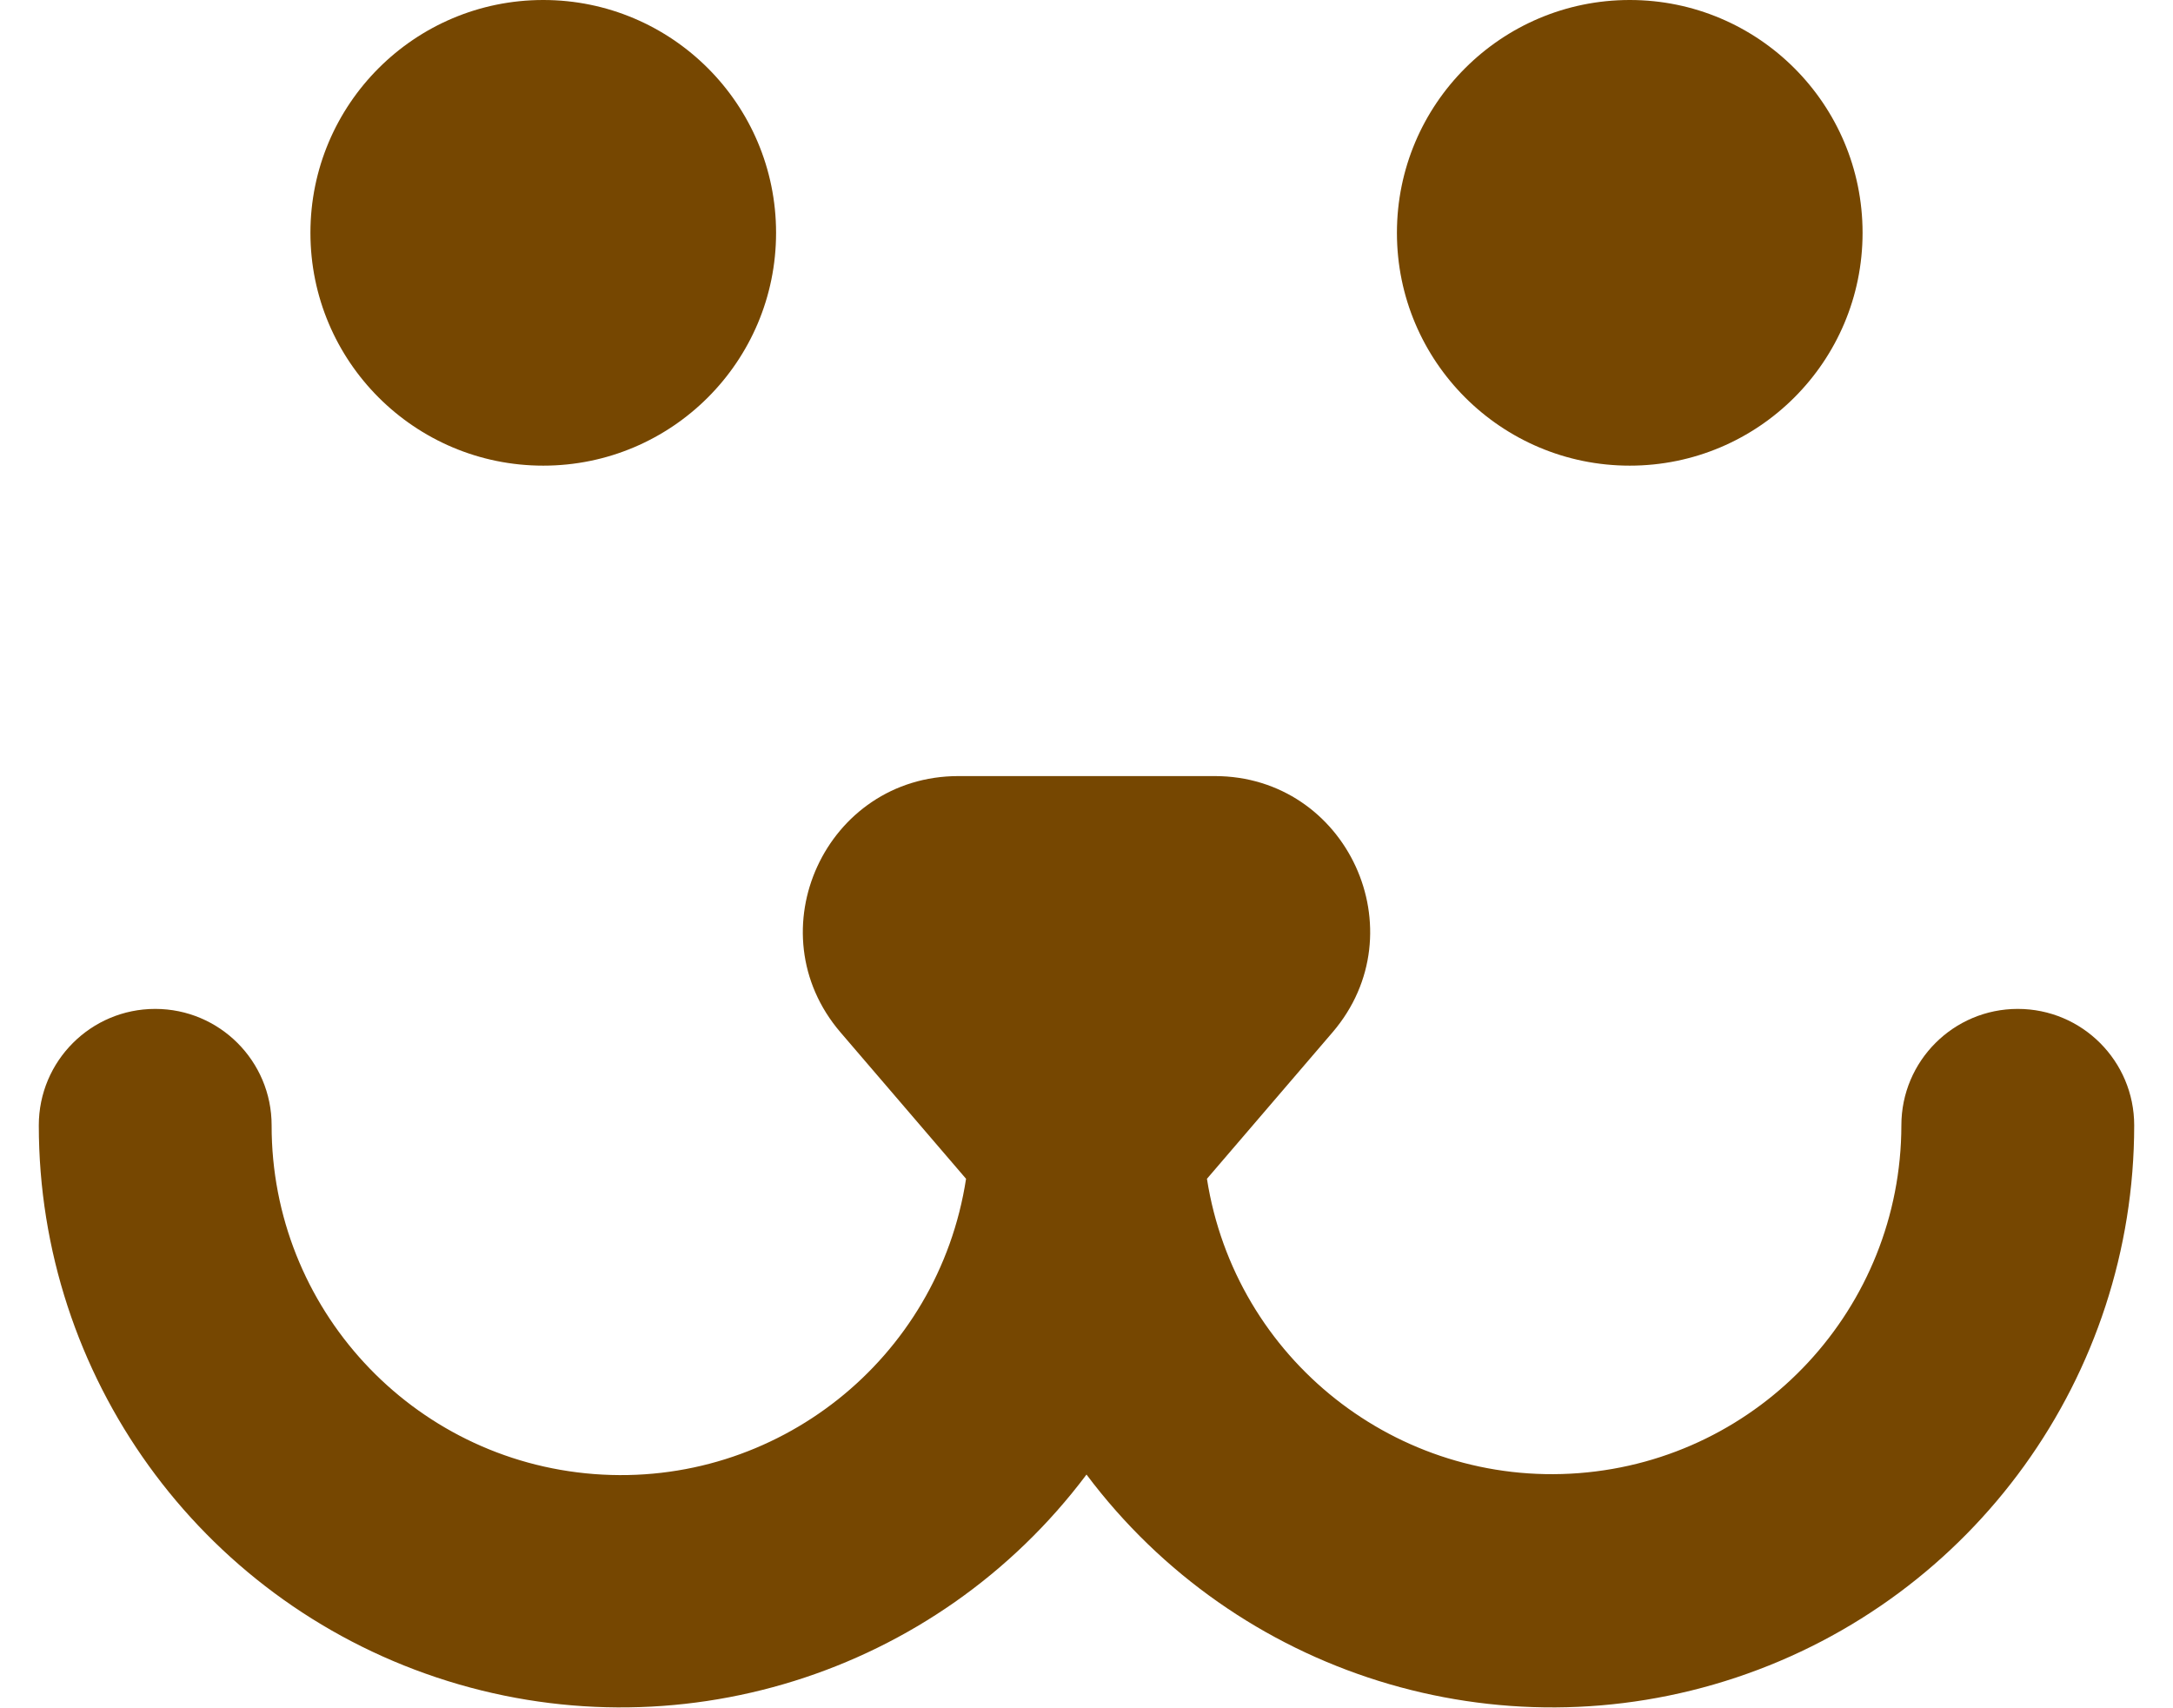
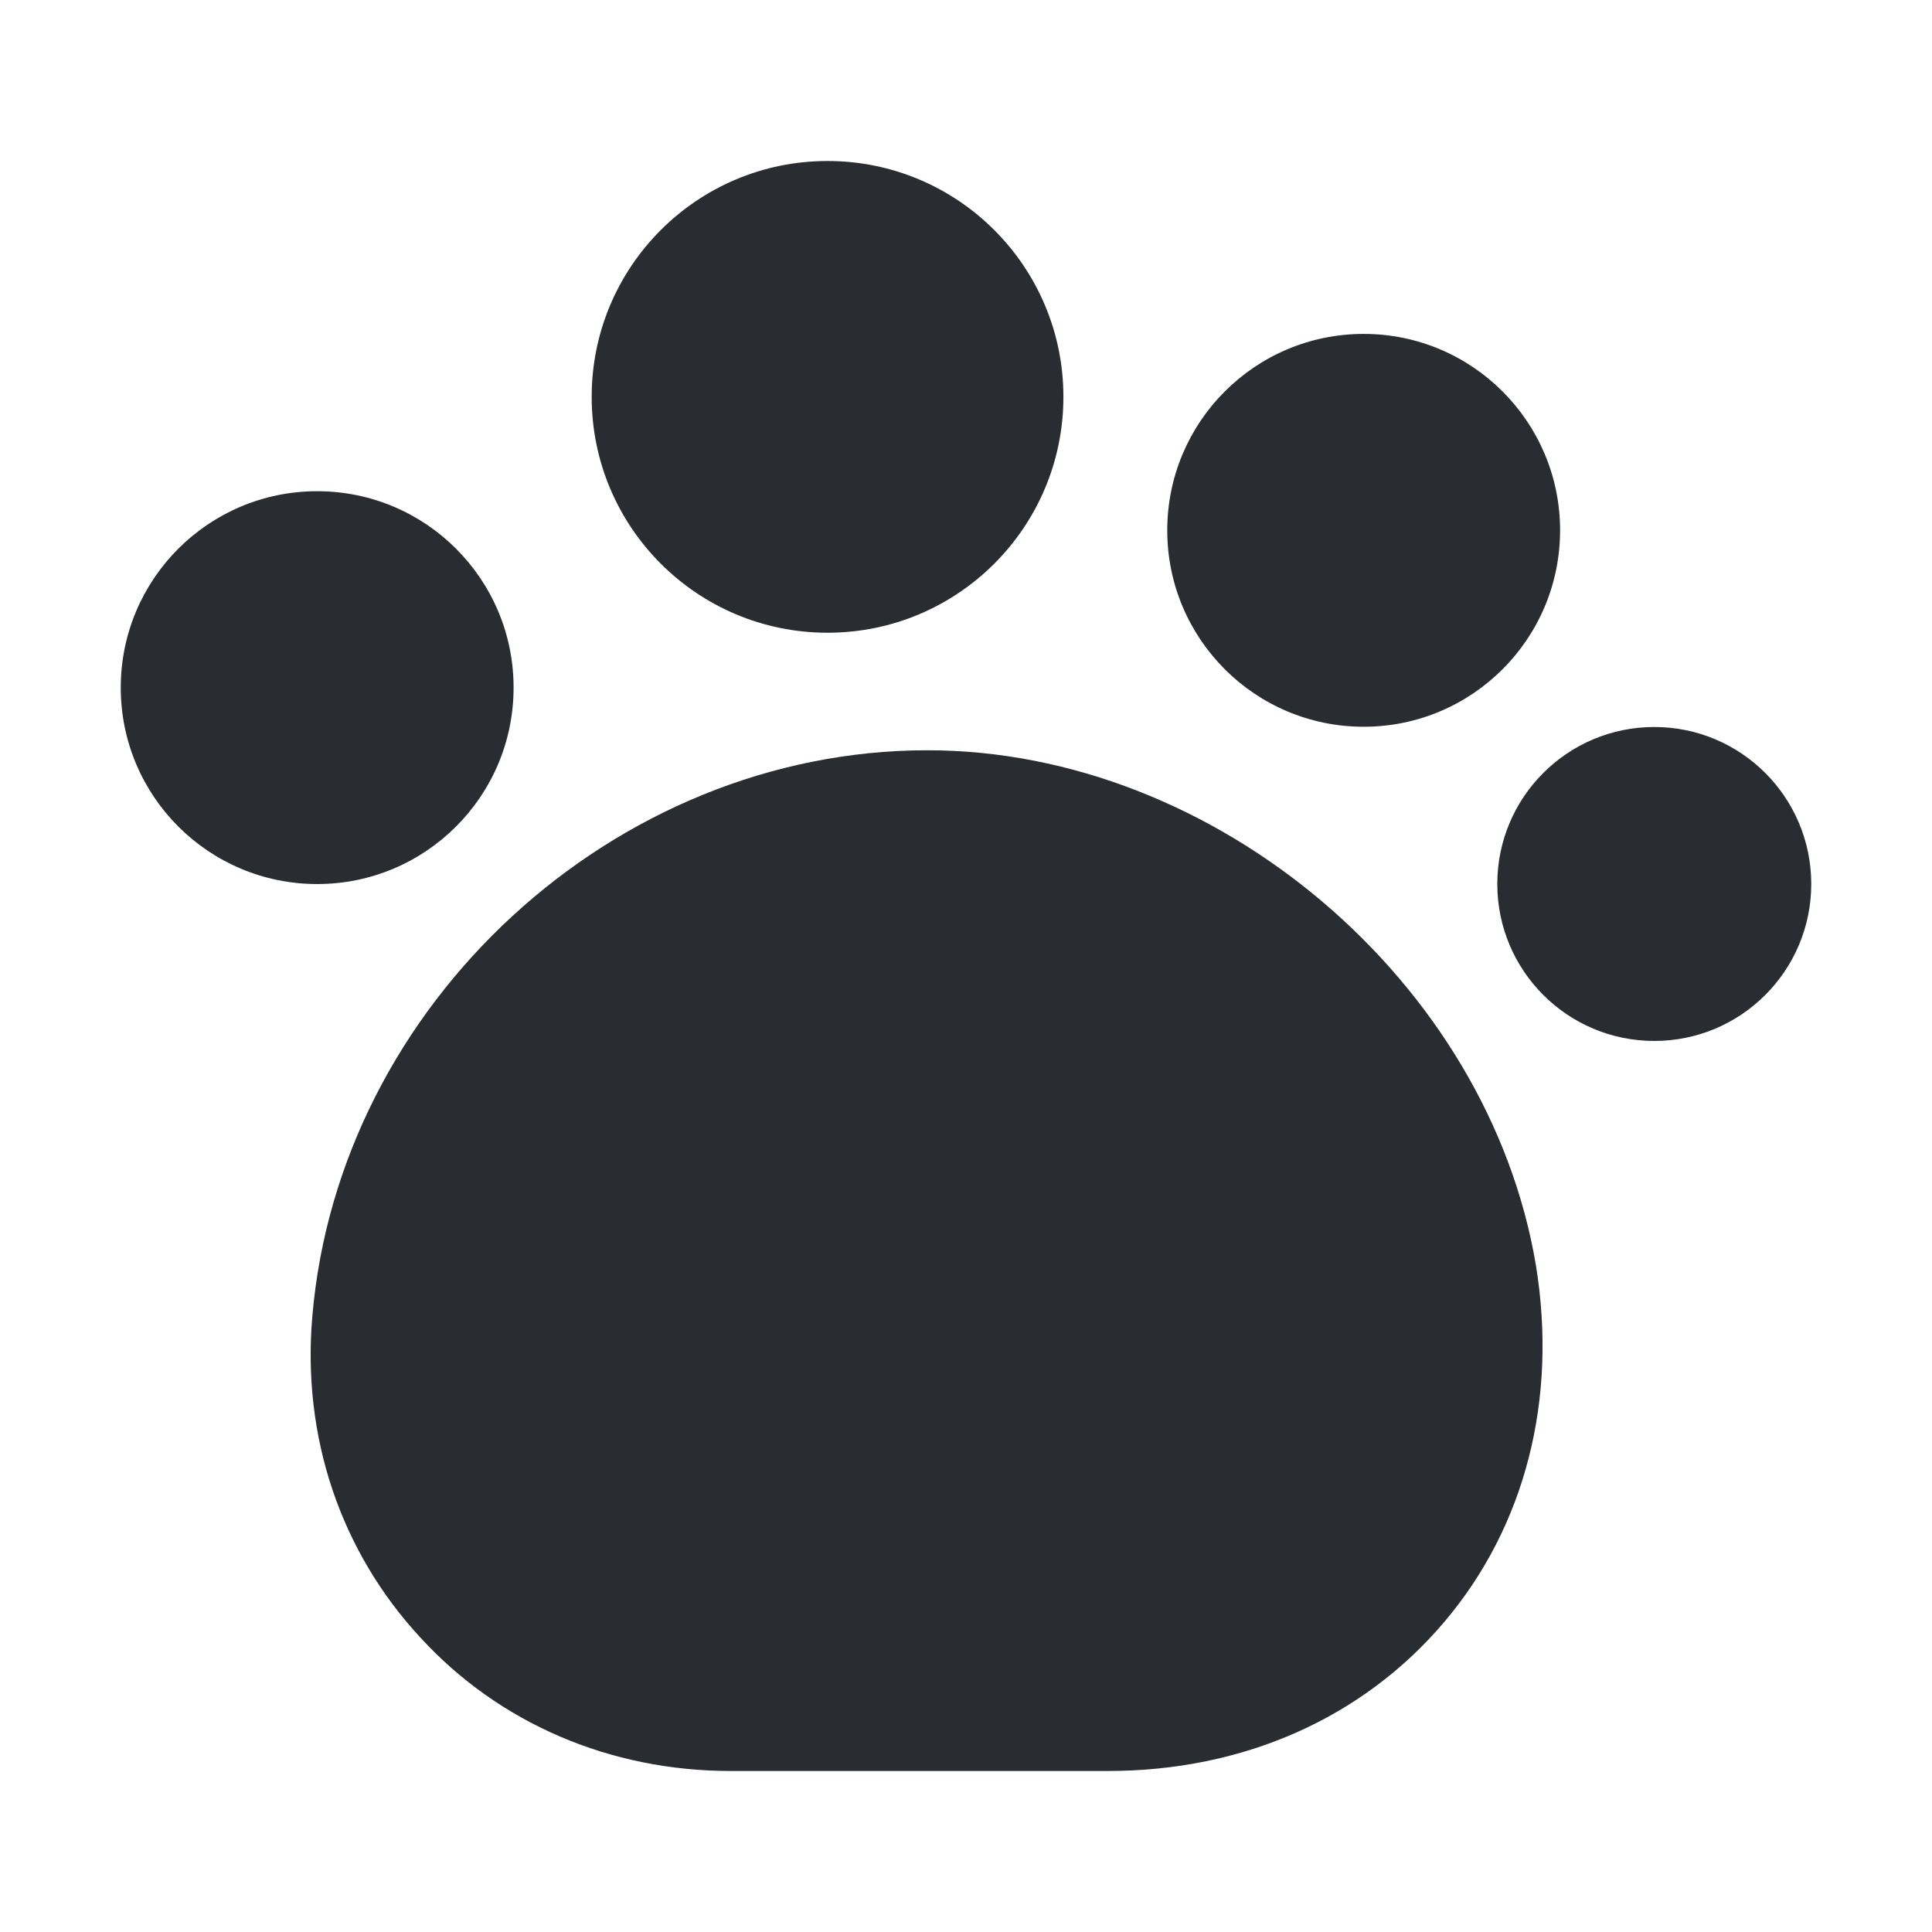
- <svg xmlns="http://www.w3.org/2000/svg" width="28" height="22" viewBox="0 0 28 22" fill="none">
-   <path fill-rule="evenodd" clip-rule="evenodd" d="M14 10h1.652c1.708 0 2.63 2.004 1.518 3.302l-1.618 1.887A4.501 4.501 0 0024.5 14.5a1.5 1.5 0 013 0A7.5 7.5 0 0114 19 7.5 7.5 0 01.5 14.5a1.5 1.5 0 013 0 4.5 4.5 0 008.948.689l-1.618-1.887C9.718 12.004 10.64 10 12.35 10H14z" fill="#764701" />
-   <circle cx="21" cy="3" r="3" fill="#764701" />
-   <circle cx="7" cy="3" r="3" fill="#764701" />
+ <svg xmlns="http://www.w3.org/2000/svg" width="800px" height="800px" viewBox="0 0 24 24" fill="none">
+   <path d="M19.08 15.72C18.49 12.19 15.1 9.32 11.52 9.32C7.63 9.32 4.21 12.47 3.88 16.35C3.75 17.85 4.23 19.27 5.22 20.34C6.2 21.41 7.58 22 9.08 22H13.76C15.45 22 16.93 21.34 17.94 20.15C18.95 18.96 19.35 17.38 19.08 15.72Z" fill="#292D32" />
+   <path d="M10.28 7.86C11.898 7.86 13.21 6.548 13.21 4.93C13.21 3.312 11.898 2 10.28 2C8.661 2 7.35 3.312 7.35 4.93C7.35 6.548 8.661 7.86 10.28 7.86Z" fill="#292D32" />
+   <path d="M16.94 9.028C18.288 9.028 19.38 7.936 19.38 6.588C19.38 5.241 18.288 4.148 16.94 4.148C15.592 4.148 14.5 5.241 14.5 6.588C14.5 7.936 15.592 9.028 16.94 9.028Z" fill="#292D32" />
+   <path d="M20.55 12.931C21.627 12.931 22.5 12.058 22.5 10.981C22.5 9.904 21.627 9.031 20.55 9.031C19.473 9.031 18.6 9.904 18.6 10.981C18.6 12.058 19.473 12.931 20.55 12.931Z" fill="#292D32" />
+   <path d="M3.94 10.982C5.288 10.982 6.38 9.889 6.38 8.542C6.38 7.194 5.288 6.102 3.94 6.102C2.592 6.102 1.5 7.194 1.5 8.542C1.5 9.889 2.592 10.982 3.94 10.982Z" fill="#292D32" />
</svg>
